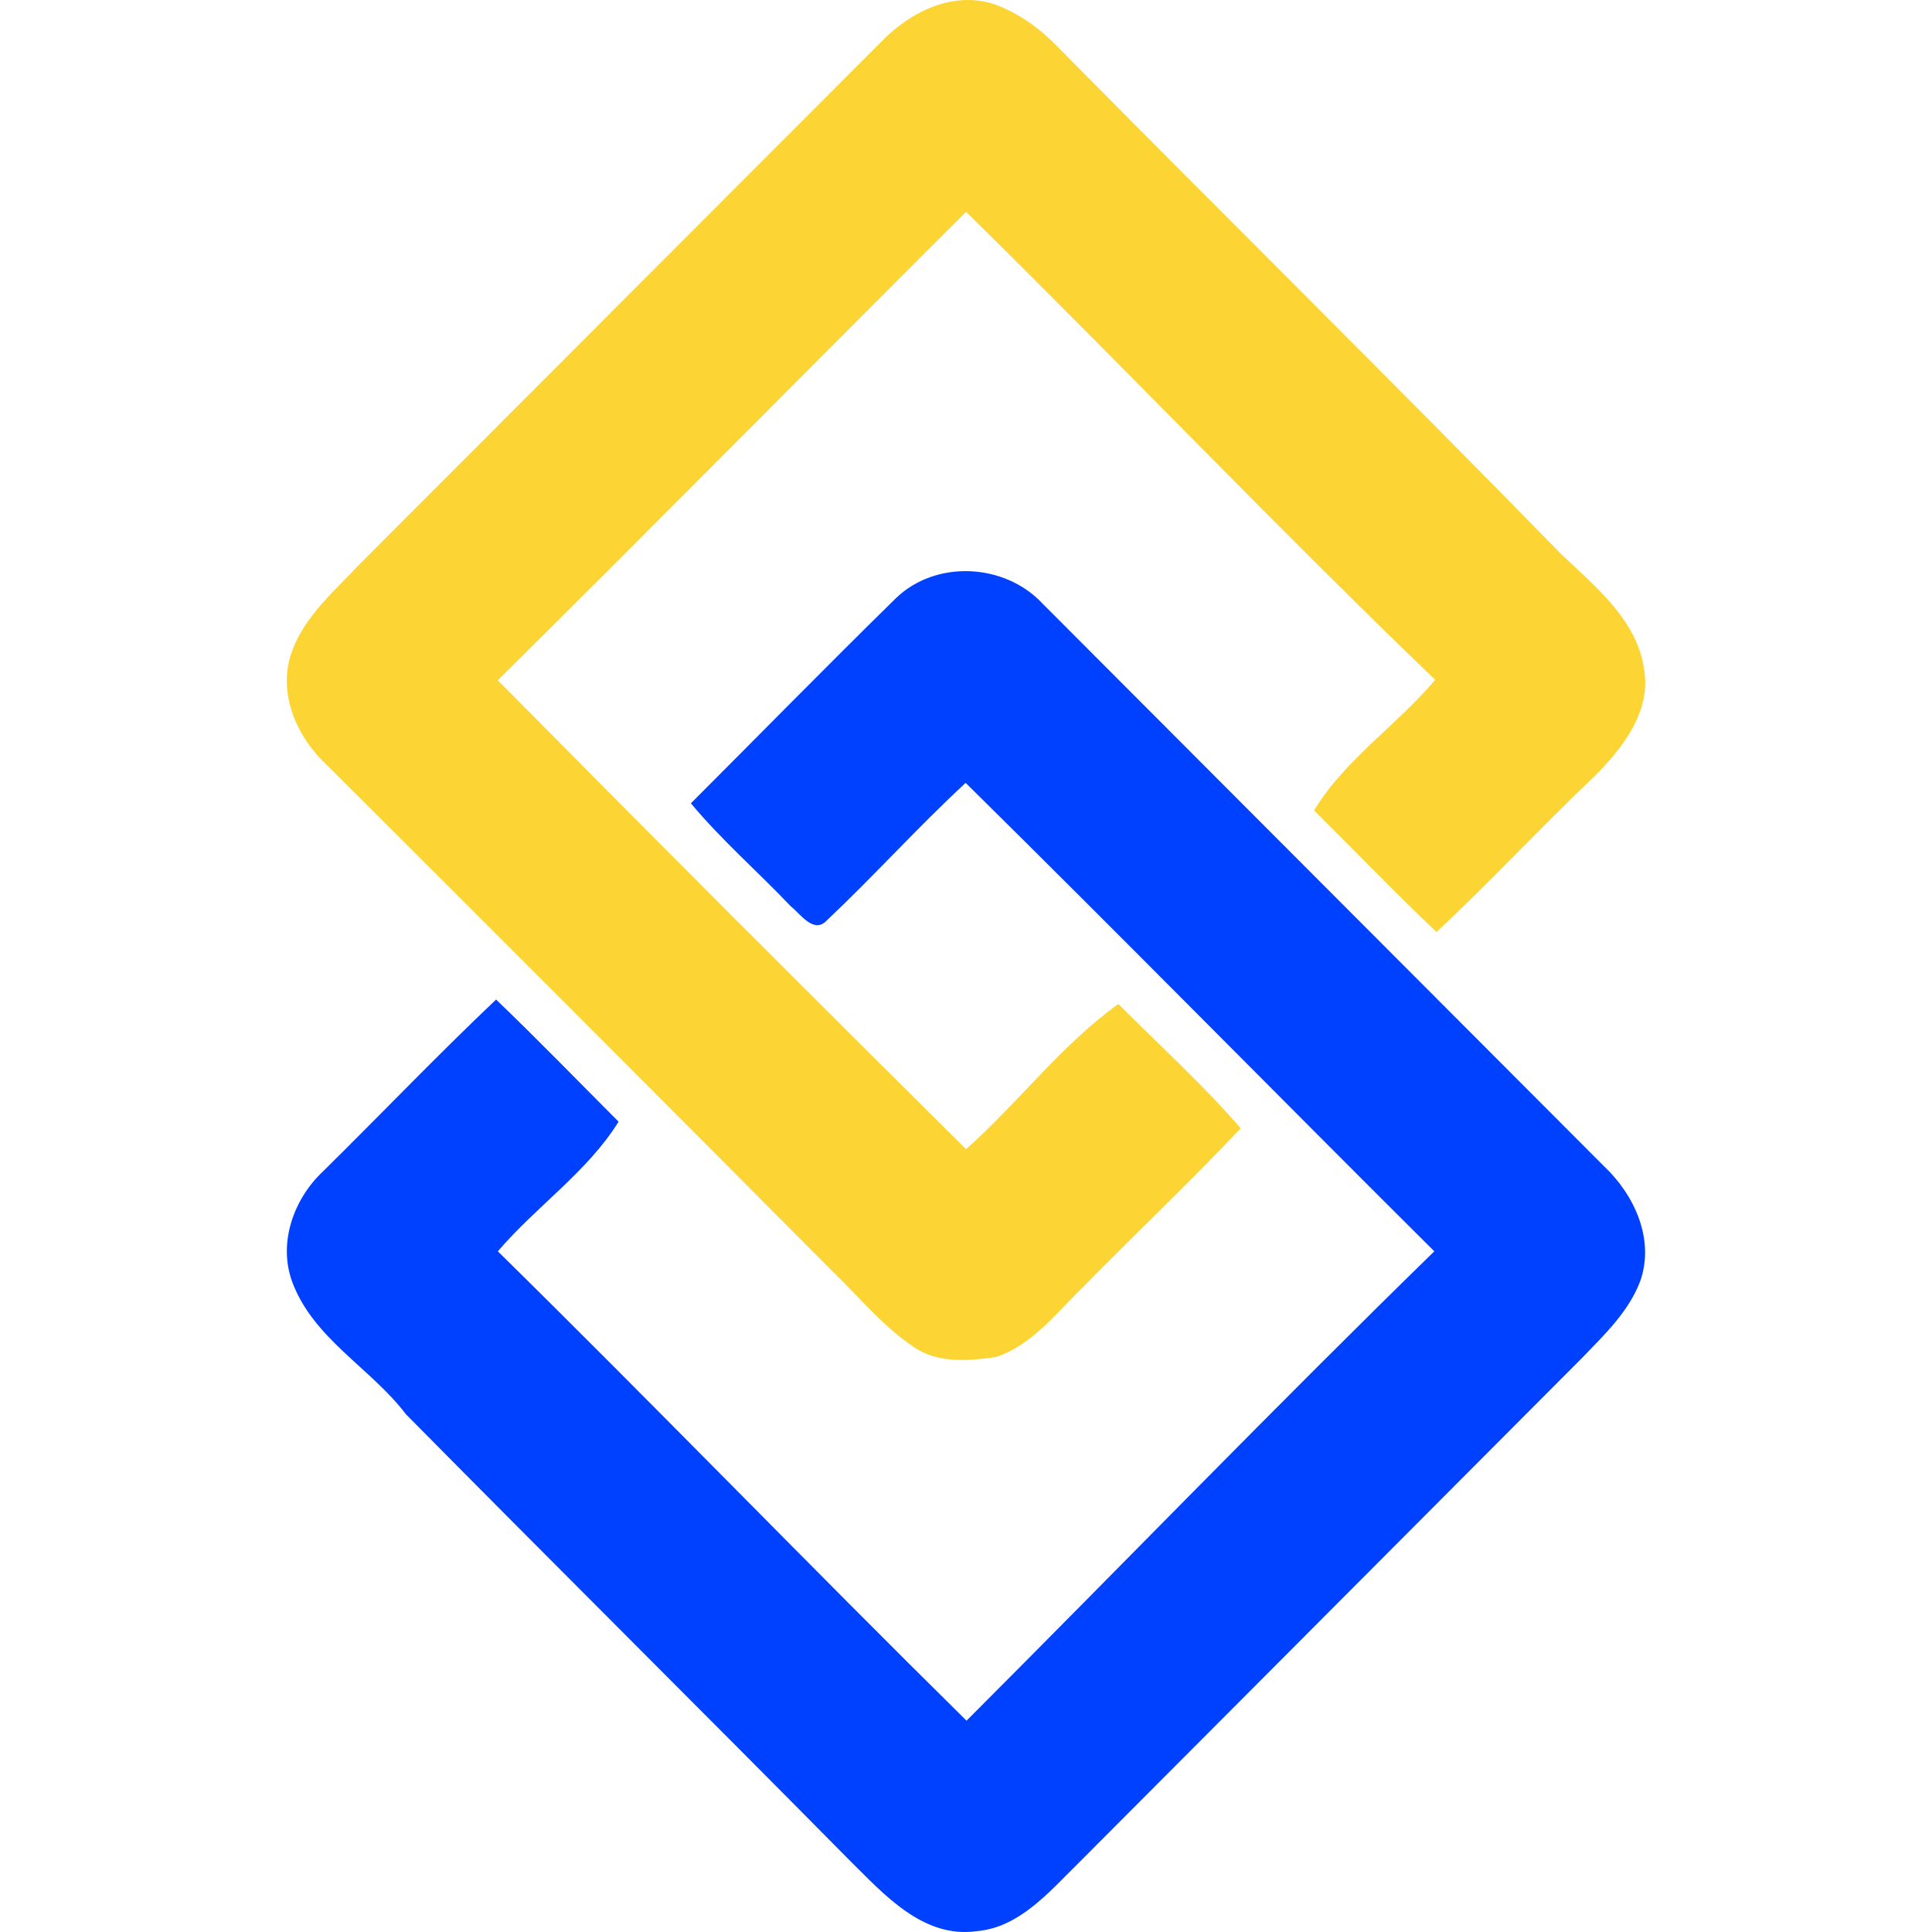
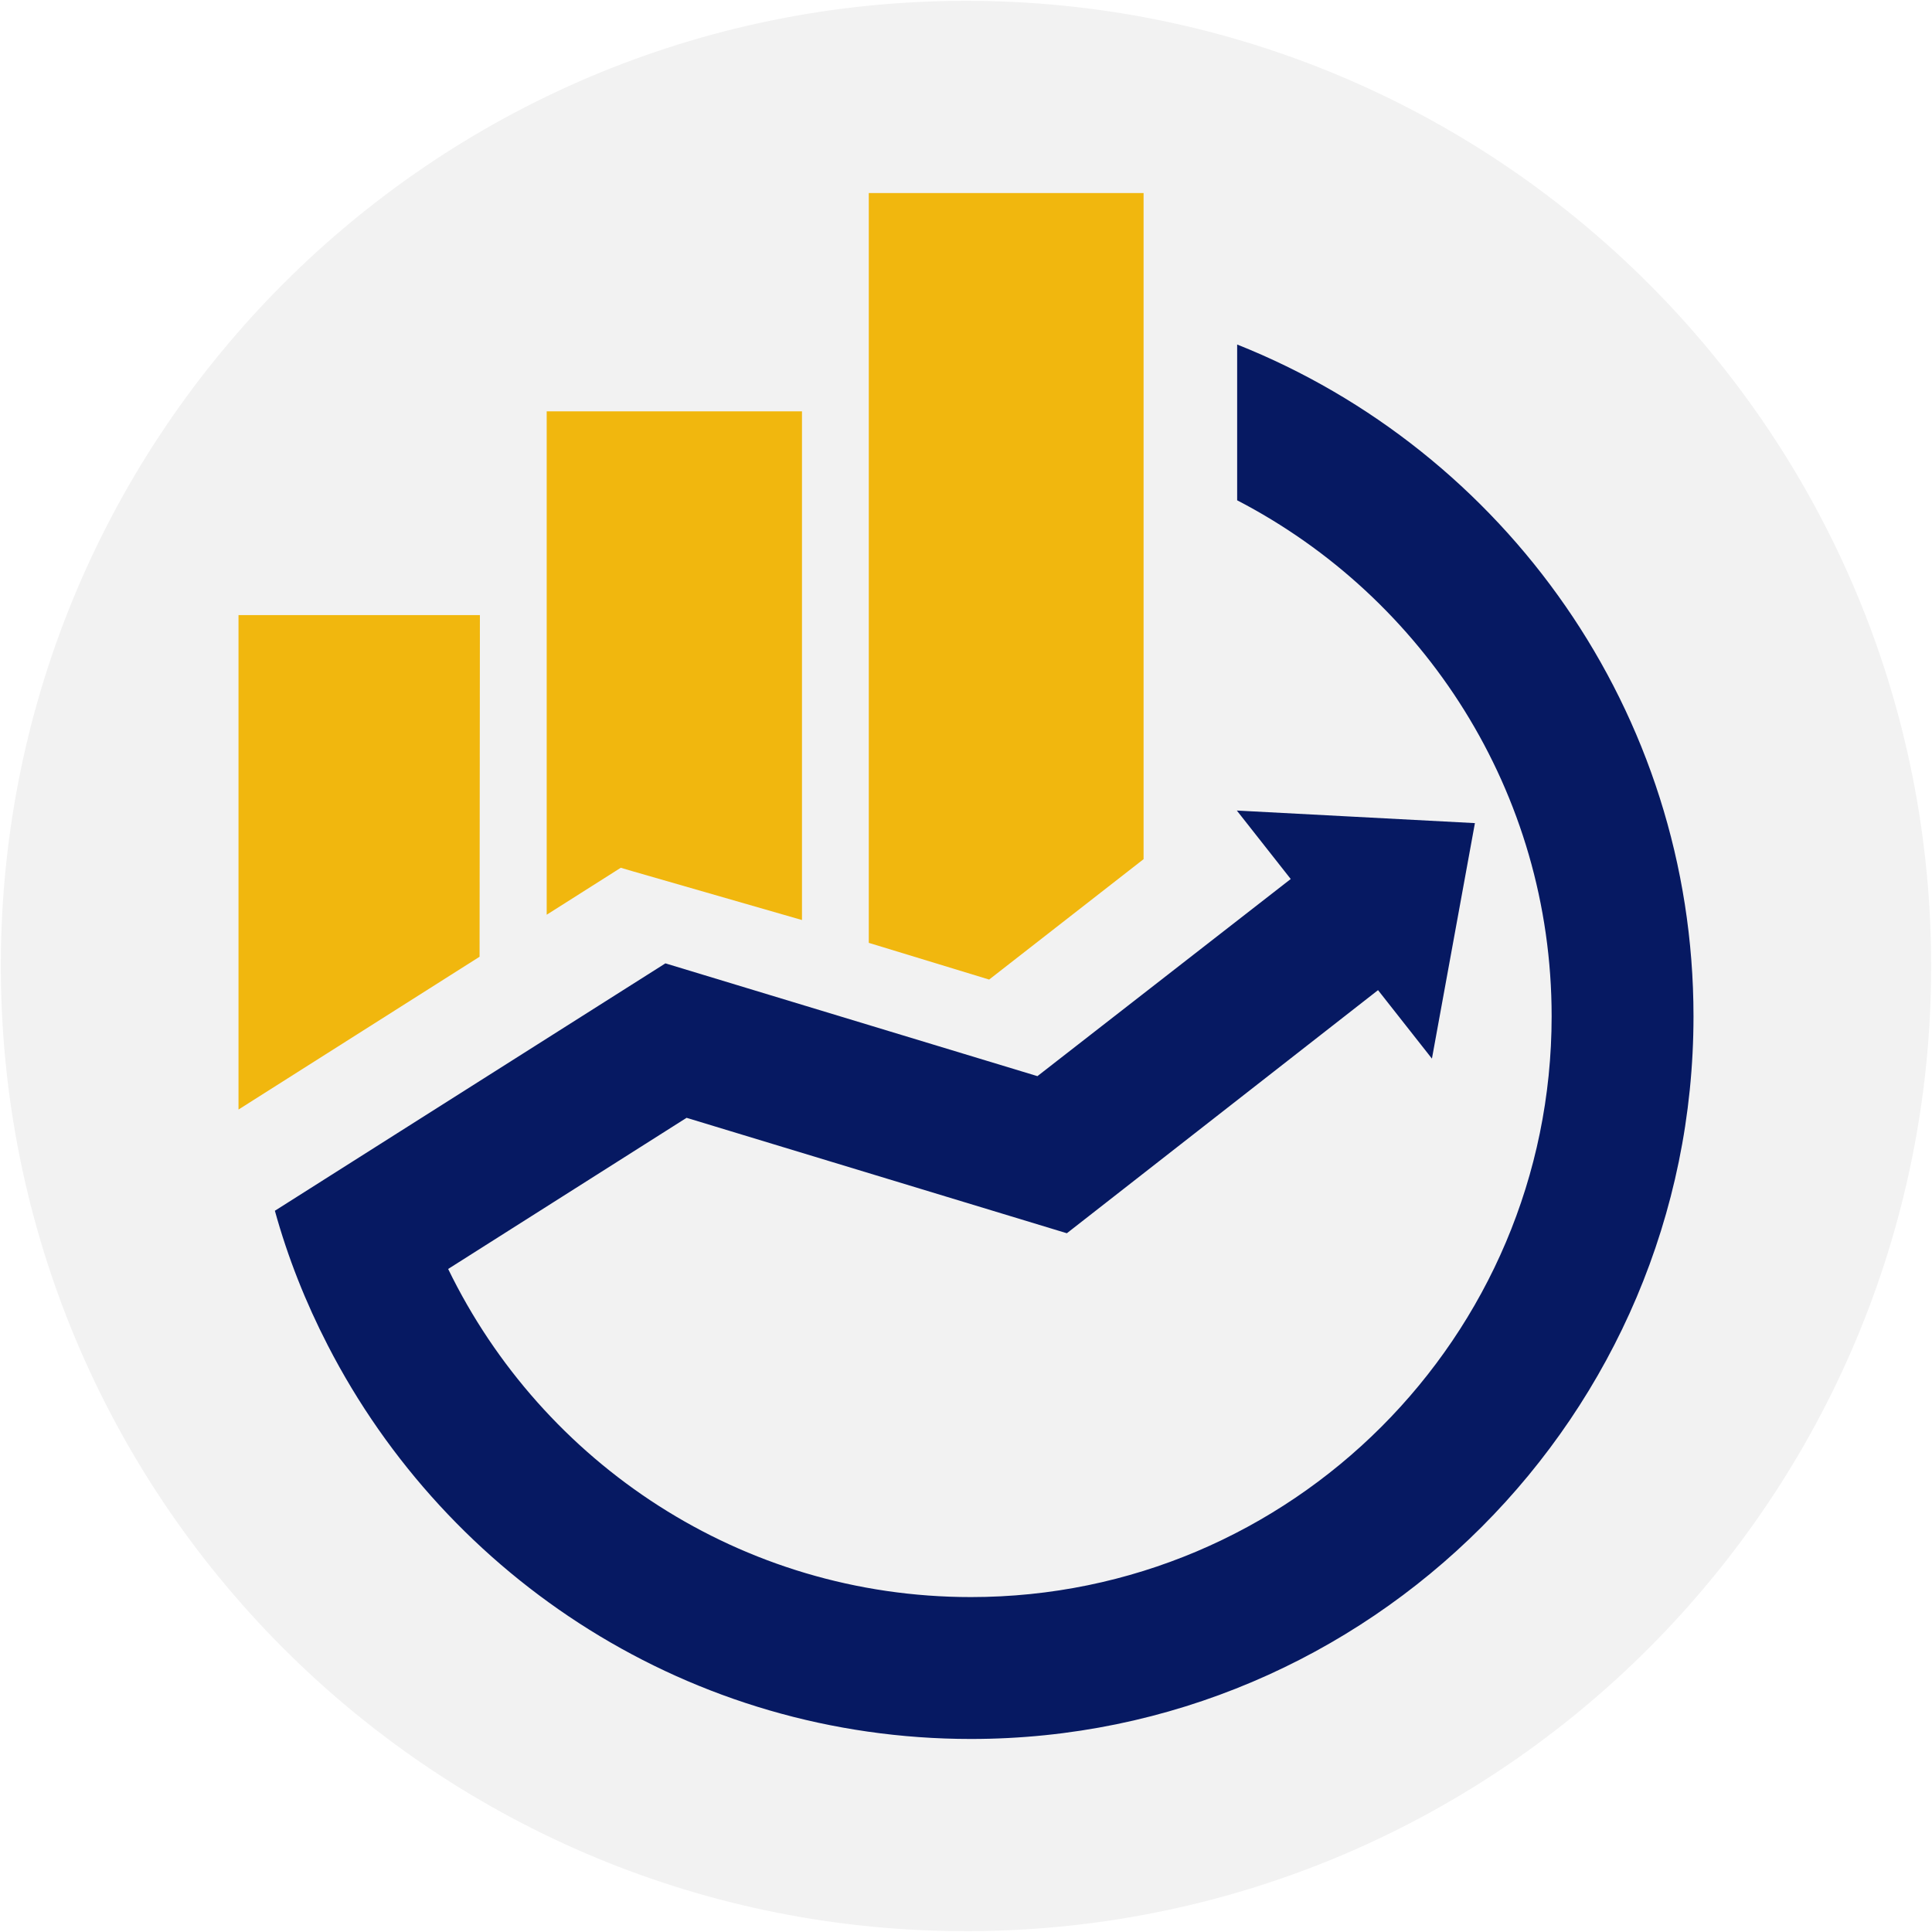
- <svg xmlns="http://www.w3.org/2000/svg" width="1024" height="1024">
-   <path fill="#fcd535" d="M466.88 22.373c15.524-16.24 38.813-27.771 61.16-19.77 12.467 4.707 23.288 12.71 32.462 22.123 88.683 89.904 178.777 178.63 266.99 269.005 18.112 17.18 40.46 35.067 43.988 61.426 3.529 22.359-11.526 41.422-26.346 56.249-28.463 27.065-55.045 55.778-83.743 82.608-22.112-20.946-43.283-43.07-64.924-64.486 16.466-27.065 43.988-45.187 64.218-69.193-84.448-81.196-165.133-165.922-248.641-248.059-82.802 82.608-165.134 165.922-248.171 248.294 82.331 83.314 165.134 166.157 248.17 248.53 27.758-24.712 50.576-55.308 80.686-76.96 21.877 21.888 44.694 42.599 64.924 65.898-27.287 28.713-55.985 56.013-83.743 84.255-14.114 13.65-26.581 30.36-45.87 36.95-14.82 2.118-31.522 3.53-44.224-5.648-15.996-10.826-28.228-25.889-42.107-39.303-89.153-89.669-178.542-179.102-267.93-268.3-16.467-15.062-27.052-38.832-19.054-60.72 6.821-18.827 22.582-32.007 35.99-46.363z" />
-   <path fill="#0040ff" d="M474.642 317.266c21.17-20.71 57.867-18.828 77.862 2.589l297.57 298.188c16.231 15.298 27.052 38.833 19.289 60.956-6.116 16.239-19.054 28.477-30.816 40.715L570.852 988.248c-15.055 14.827-30.815 33.42-53.163 35.302-28.463 4.001-49.163-19.534-67.511-37.655C372.08 906.817 293.277 828.68 215.18 749.603c-18.82-24.711-49.4-40.244-60.455-70.604-7.293-20.476.94-43.54 16.466-58.132 30.58-30.125 60.455-61.426 91.74-91.08 22.113 21.181 43.284 43.069 64.925 64.721-16.466 26.594-43.753 44.952-63.983 68.722 83.508 82.137 164.898 166.392 248.406 248.765 82.802-82.843 164.193-167.099 247.936-248.765-83.037-82.608-165.134-166.157-248.406-248.294-25.406 23.535-48.458 49.188-73.393 72.723-7.057 7.767-14.114-3.295-19.29-7.296-17.407-18.357-36.696-35.067-52.927-54.6 36.226-36.245 71.982-72.724 108.443-108.497z" />
+ <svg xmlns="http://www.w3.org/2000/svg" xml:space="preserve" width="467.4" height="467.4" version="1.1" id="svg6">
+   <defs id="defs10" />
+   <path style="display:inline;fill:#f2f2f2;fill-opacity:1;stroke-width:0.777" id="path2571" d="M 467.2,233.7 A 233.5,233.5 0 0 1 234.84,467.197 233.5,233.5 0 0 1 0.211,235.979 233.5,233.5 0 0 1 230.281,0.225 233.5,233.5 0 0 1 467.156,229.142" />
+   <path d="M 299.3,83.348 V 121.036 c 45.2,23.445 76.08,70.575 76.08,124.827 0,77.537 -63.04,140.51 -140.48,140.51 -55.6,0 -103.68,-32.407 -126.48,-79.377 l 57.68,-36.568 92,27.926 75.28,-58.813 13.04,16.564 10.4,-56.972 -57.6,-3.041 13.04,16.564 -61.28,47.69 -90,-27.286 -63.92,40.489 -30.56,19.364 c 3.12,11.282 7.44,22.165 12.8,32.567 C 108.34,381.972 167.14,420.7 234.9,420.7 c 96.4,0 174.8,-78.497 174.8,-174.837 0,-73.696 -45.84,-136.829 -110.4,-162.515 z" style="fill:#061962;stroke-width:0.8" id="path2" />
+   <path d="m 152.9,210.735 41.12,11.843 V 99.511 H 132.26 V 221.297 l 17.92,-11.362 z m 123.76,-2.881 V 46.7 H 210.18 V 228.099 l 29.12,8.882 z M 116.1,148.802 H 57.7 V 268.427 L 116.02,231.46 Z" style="fill:#f1b70e;stroke-width:0.8" id="path4" />
</svg>
